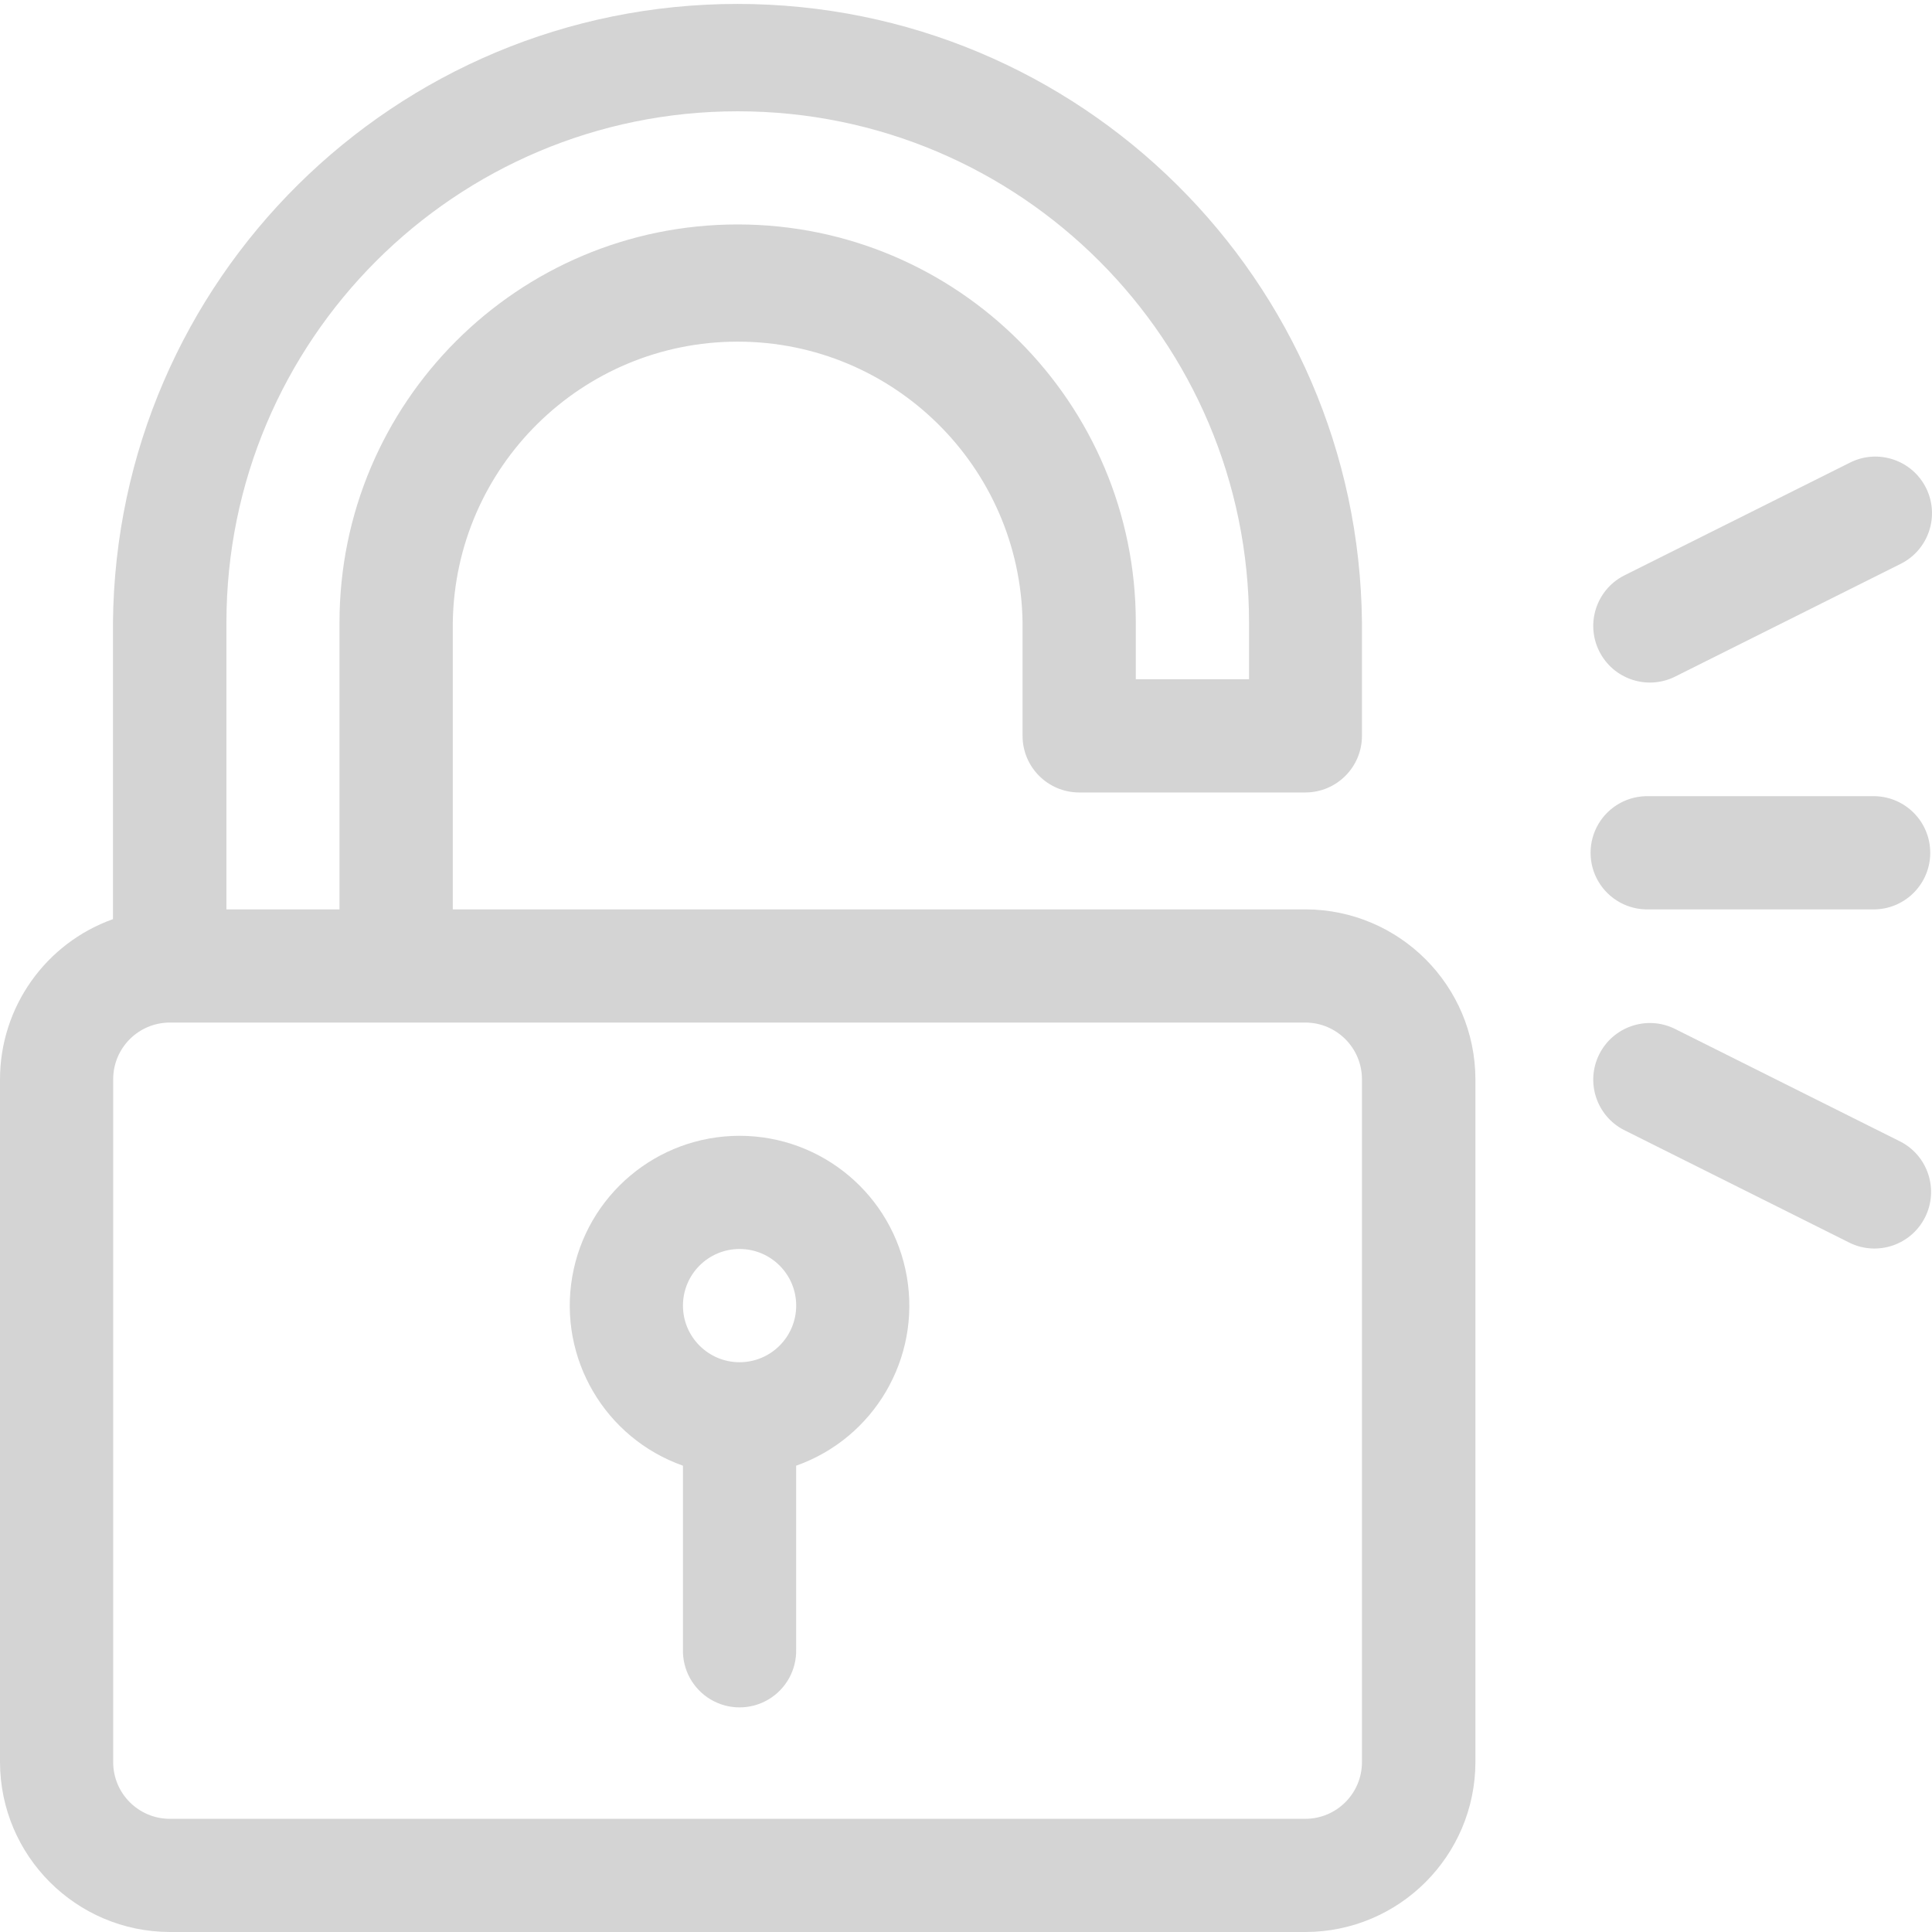
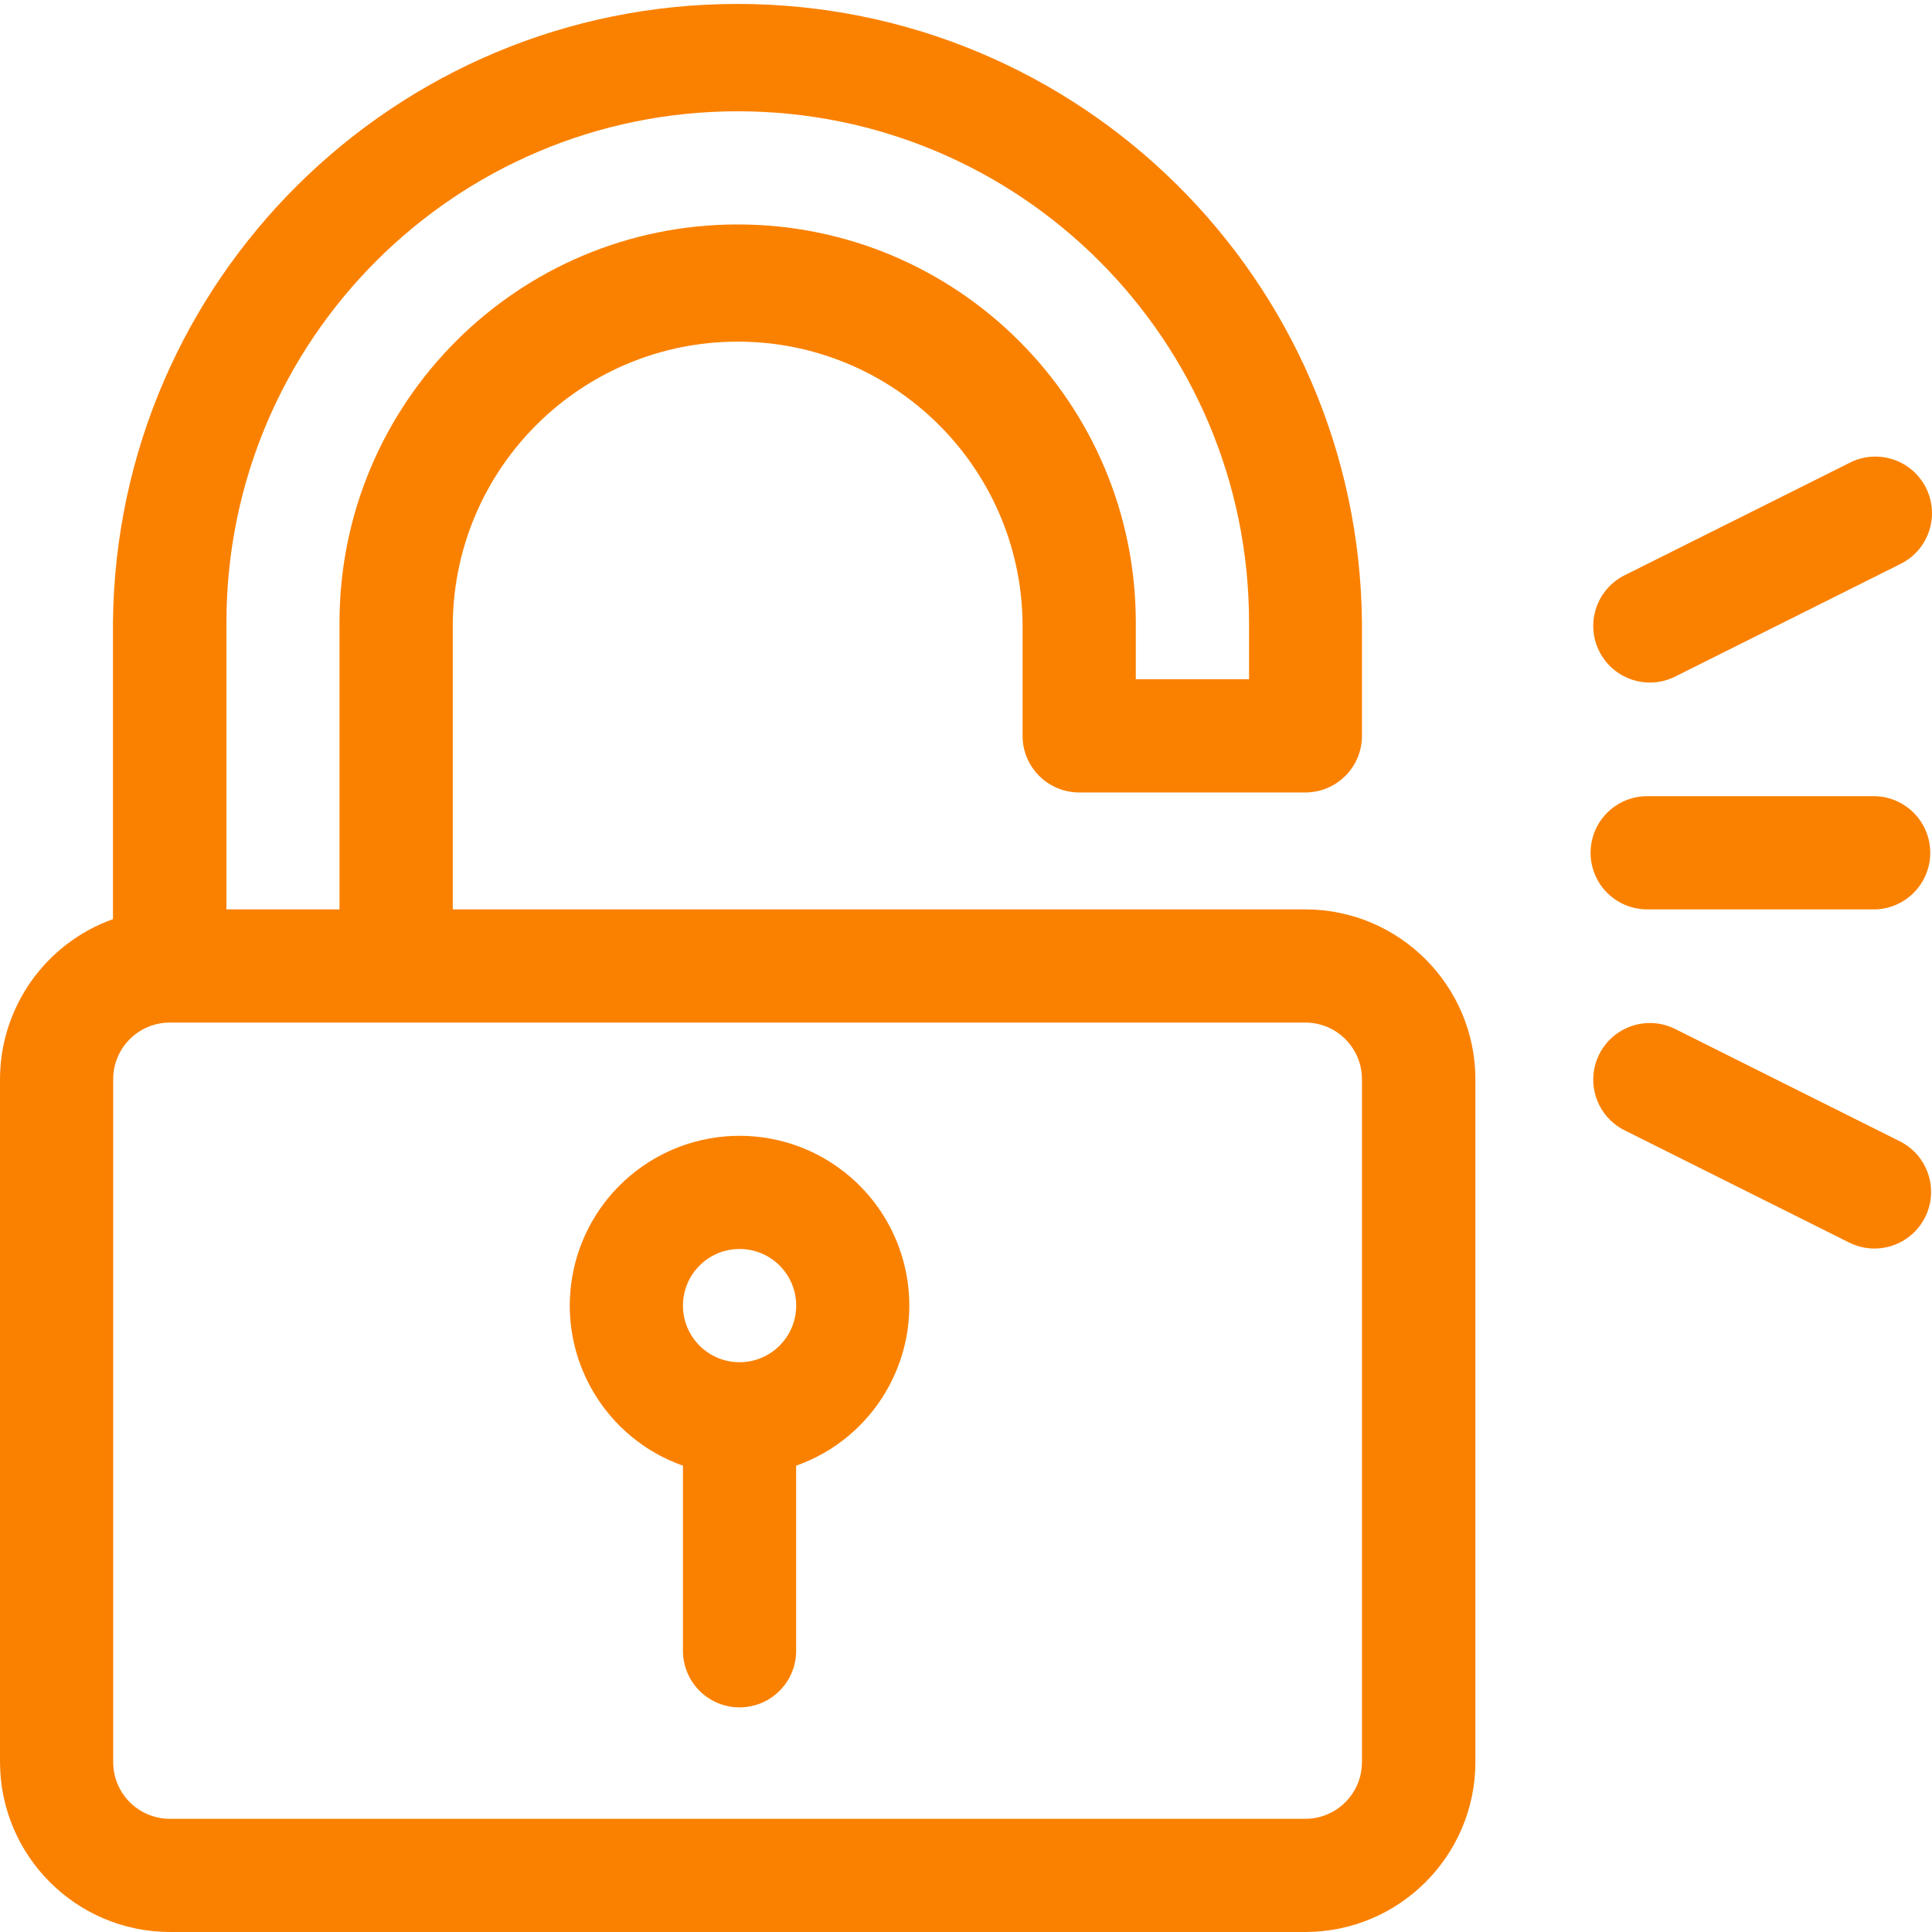
<svg xmlns="http://www.w3.org/2000/svg" viewBox="0 0 35.18 35.18">
  <defs>
    <style>
      .cls-1 {
-         fill: #d4d4d4;
+         fill: #fa8100;
      }
    </style>
  </defs>
  <g id="padlock" transform="translate(0 -0.001)">
    <g id="Group_938" data-name="Group 938" transform="translate(28.996 8.315)">
      <g id="Group_937" data-name="Group 937">
        <path id="Path_912" data-name="Path 912" class="cls-1" d="M428.069,121.567a1.031,1.031,0,0,0-1.383-.461l-4.123,2.061a1.031,1.031,0,0,0,.922,1.844l4.123-2.061A1.031,1.031,0,0,0,428.069,121.567Z" transform="translate(-421.994 -120.997)" />
      </g>
    </g>
    <g id="Group_940" data-name="Group 940" transform="translate(28.996 18.621)">
      <g id="Group_939" data-name="Group 939">
        <path id="Path_913" data-name="Path 913" class="cls-1" d="M427.608,273.167l-4.123-2.061a1.031,1.031,0,0,0-.922,1.844l4.123,2.061a1.031,1.031,0,0,0,.922-1.844Z" transform="translate(-421.994 -270.997)" />
      </g>
    </g>
    <g id="Group_942" data-name="Group 942" transform="translate(0 0.001)">
      <g id="Group_941" data-name="Group 941" transform="translate(0 0)">
        <path id="Path_914" data-name="Path 914" class="cls-1" d="M23.774,16.56H8.245V11.338a5.188,5.188,0,0,1,10.375,0V13.4a1.031,1.031,0,0,0,1.031,1.031h4.123A1.031,1.031,0,0,0,24.8,13.4V11.338a11.372,11.372,0,0,0-22.743,0v5.4A3.1,3.1,0,0,0,0,19.652V32.089a3.1,3.1,0,0,0,3.092,3.092H23.774a3.1,3.1,0,0,0,3.092-3.092V19.652A3.1,3.1,0,0,0,23.774,16.56ZM4.123,11.338a9.31,9.31,0,0,1,18.621,0v1.031H20.682V11.338a7.249,7.249,0,0,0-14.5,0V16.56H4.123ZM24.8,32.089a1.032,1.032,0,0,1-1.031,1.031H3.092a1.032,1.032,0,0,1-1.031-1.031V19.652a1.032,1.032,0,0,1,1.031-1.031H23.774A1.032,1.032,0,0,1,24.8,19.652Z" transform="translate(0 -0.001)" />
      </g>
    </g>
    <g id="Group_944" data-name="Group 944" transform="translate(10.375 20.683)">
      <g id="Group_943" data-name="Group 943">
        <path id="Path_915" data-name="Path 915" class="cls-1" d="M154.091,301a3.092,3.092,0,0,0-1.031,6.007v3.338a1.031,1.031,0,1,0,2.061,0v-3.338A3.092,3.092,0,0,0,154.091,301Zm0,4.123a1.031,1.031,0,1,1,1.031-1.031A1.032,1.032,0,0,1,154.091,305.123Z" transform="translate(-150.999 -301)" />
      </g>
    </g>
    <g id="Group_946" data-name="Group 946" transform="translate(28.996 14.499)">
      <g id="Group_945" data-name="Group 945">
        <path id="Path_916" data-name="Path 916" class="cls-1" d="M427.15,211h-4.123a1.031,1.031,0,1,0,0,2.061h4.123a1.031,1.031,0,0,0,0-2.061Z" transform="translate(-421.997 -211)" />
      </g>
    </g>
  </g>
</svg>
